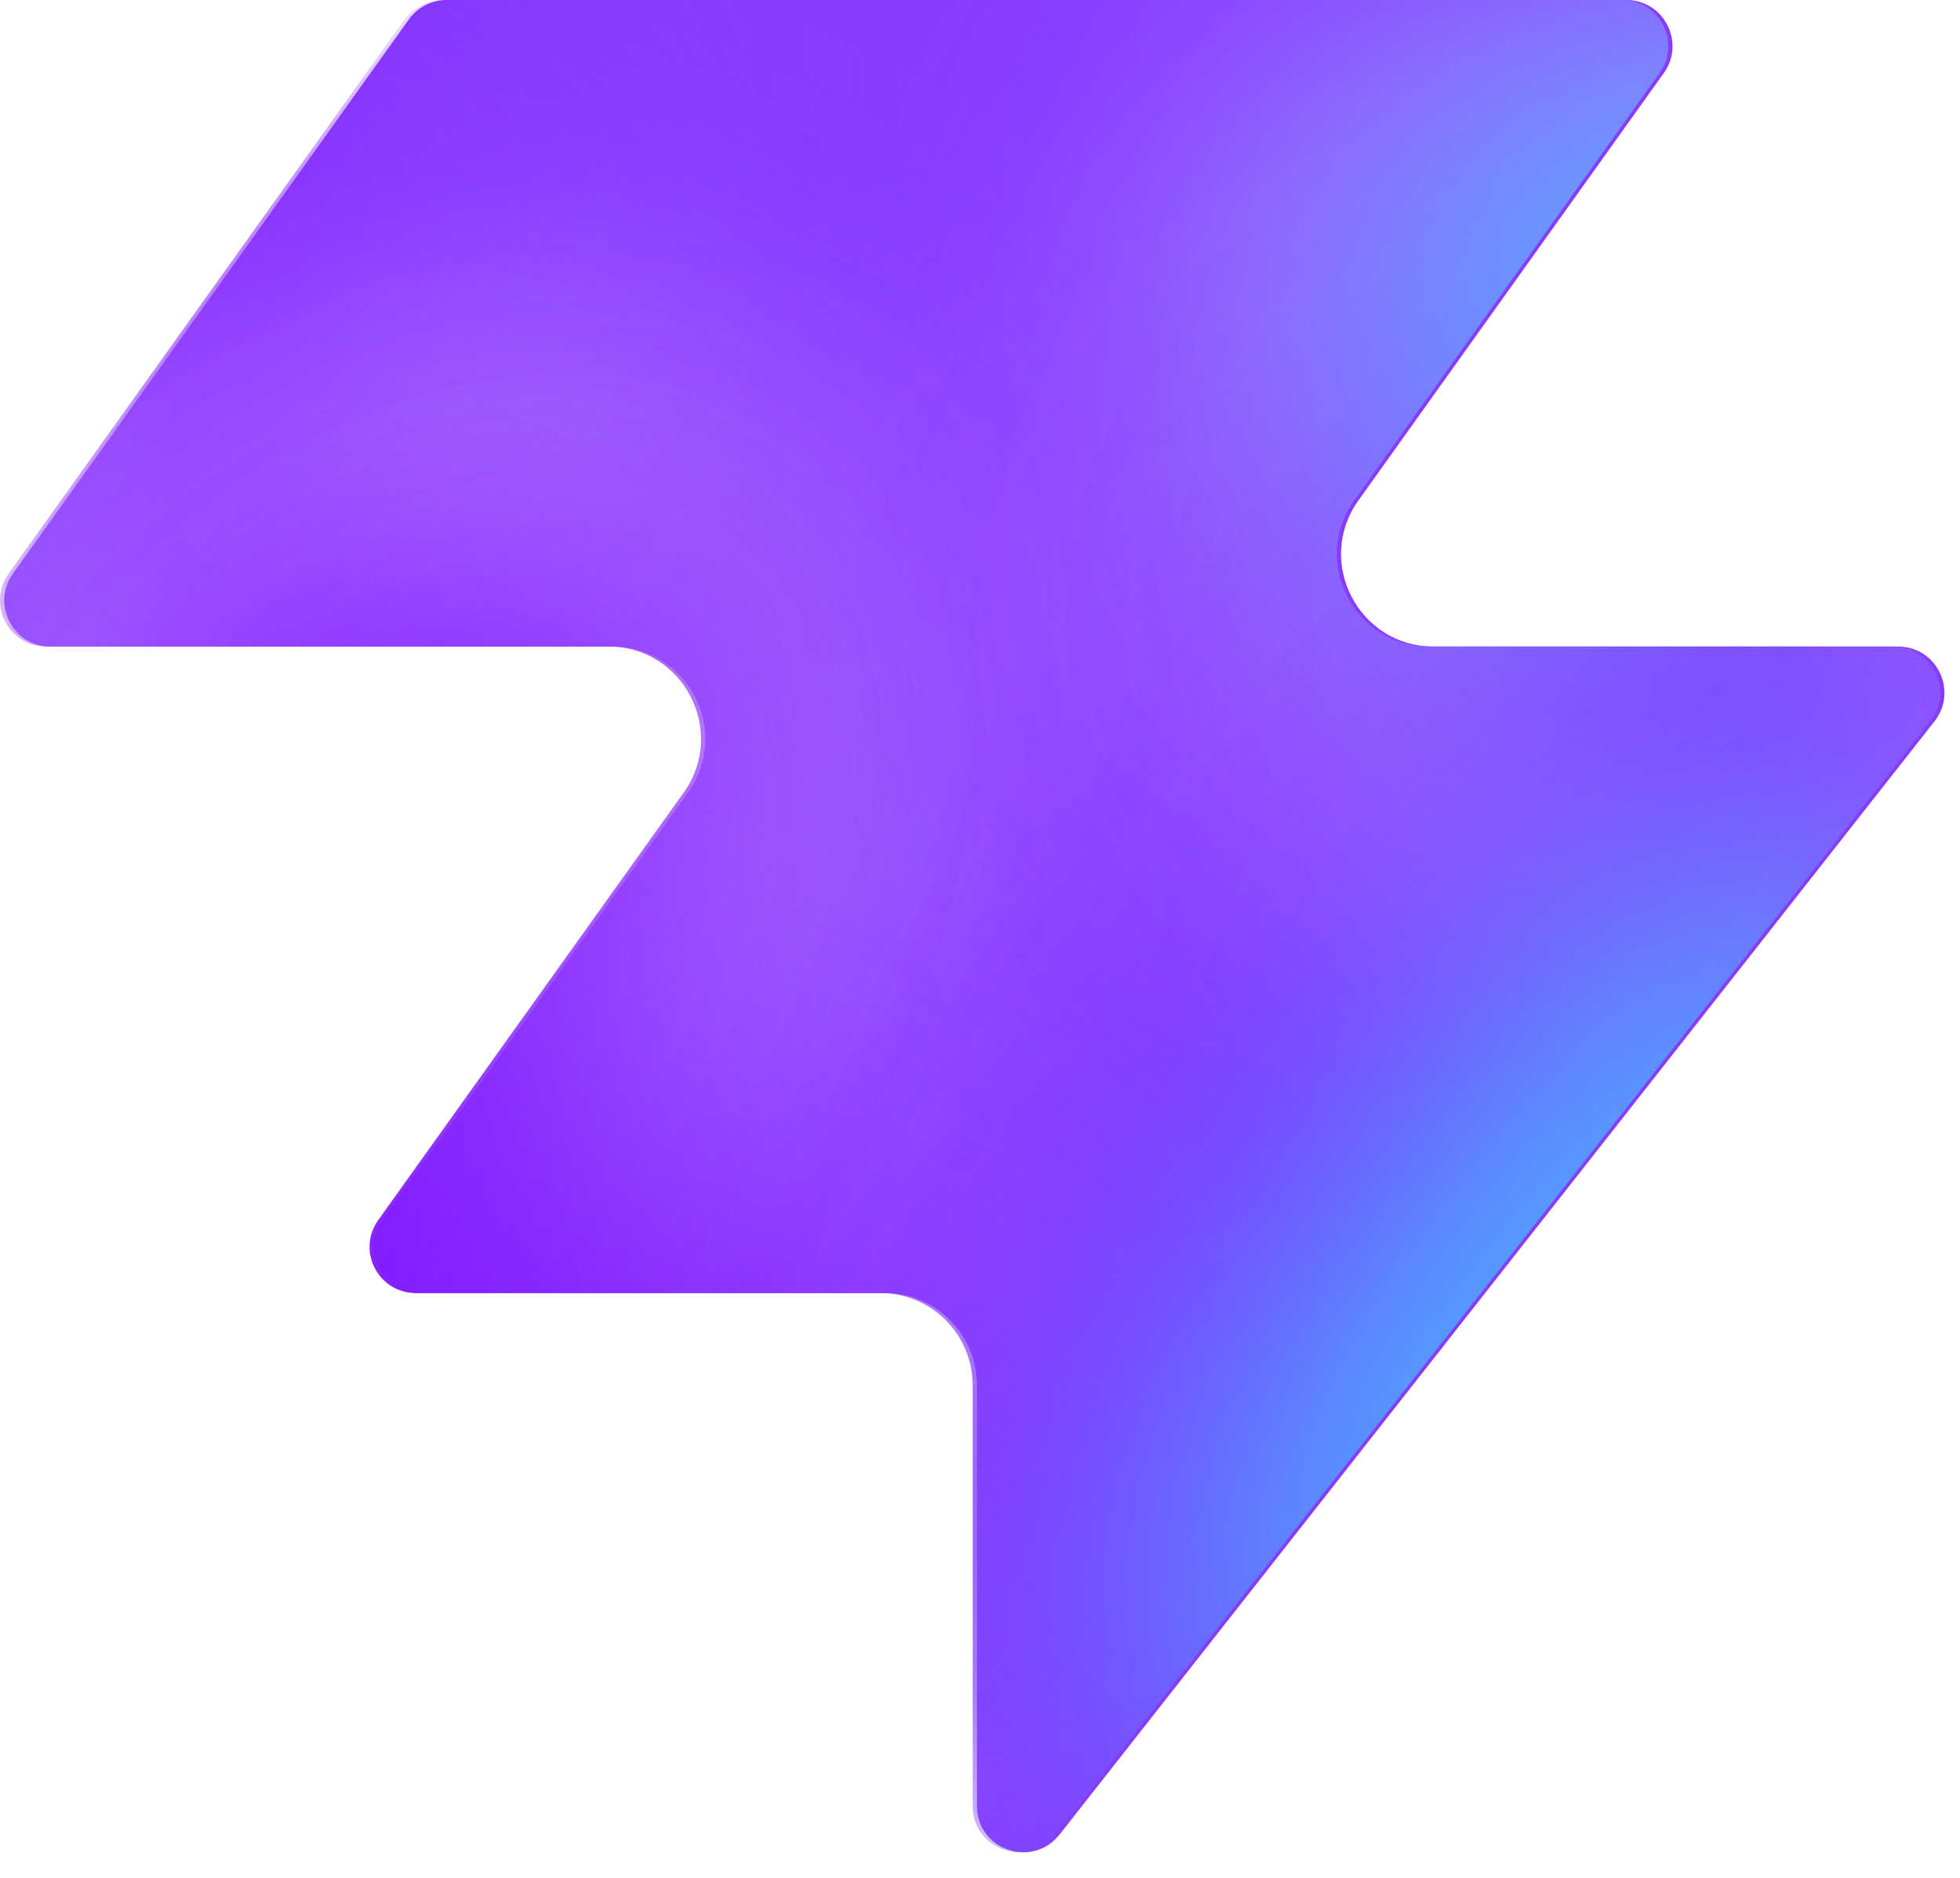
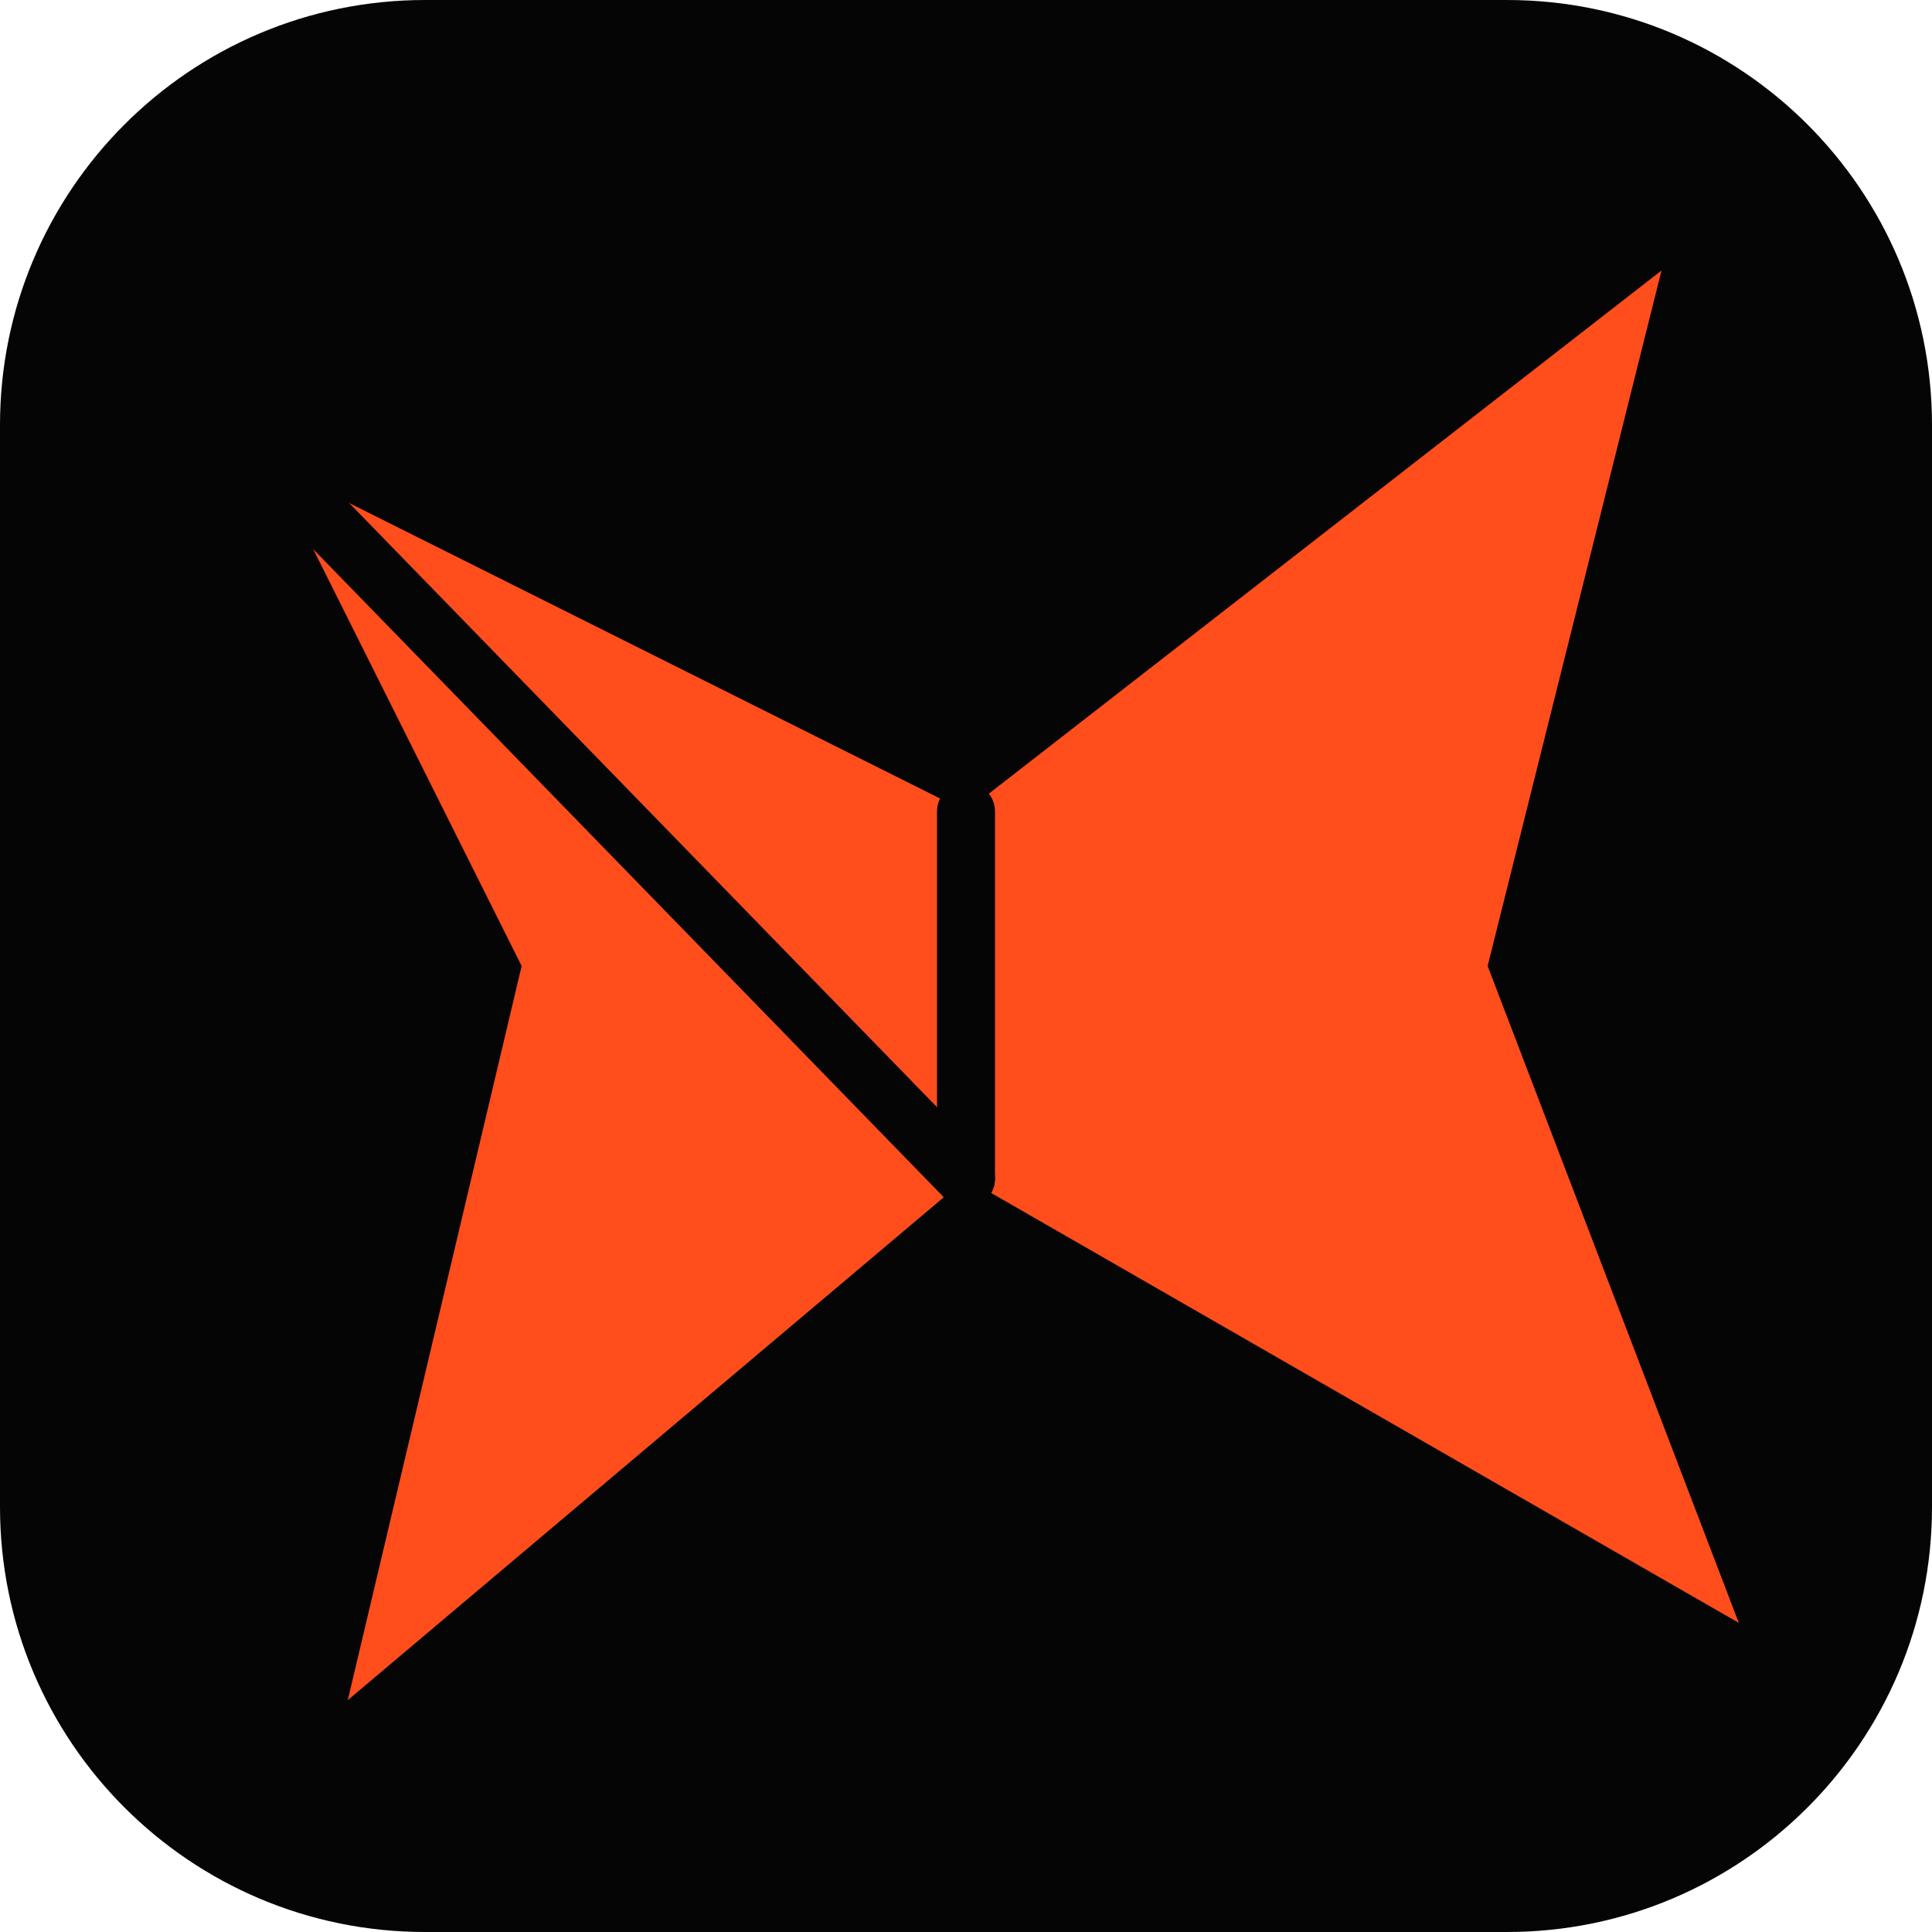
- <svg xmlns="http://www.w3.org/2000/svg" width="48" height="46" fill="none" viewBox="0 0 48 46">
-   <path fill="#863bff" d="M25.946 44.938c-.664.845-2.021.375-2.021-.698V33.937a2.26 2.26 0 0 0-2.262-2.262H10.287c-.92 0-1.456-1.04-.92-1.788l7.48-10.471c1.07-1.497 0-3.578-1.842-3.578H1.237c-.92 0-1.456-1.04-.92-1.788L10.013.474c.214-.297.556-.474.92-.474h28.894c.92 0 1.456 1.04.92 1.788l-7.48 10.471c-1.07 1.498 0 3.579 1.842 3.579h11.377c.943 0 1.473 1.088.89 1.83L25.947 44.94z" style="fill:#863bff;fill:color(display-p3 .525 .23 1);fill-opacity:1" />
-   <mask id="a" width="48" height="46" x="0" y="0" maskUnits="userSpaceOnUse" style="mask-type:alpha">
-     <path fill="#000" d="M25.842 44.938c-.664.844-2.021.375-2.021-.698V33.937a2.26 2.26 0 0 0-2.262-2.262H10.183c-.92 0-1.456-1.04-.92-1.788l7.48-10.471c1.07-1.498 0-3.579-1.842-3.579H1.133c-.92 0-1.456-1.04-.92-1.787L9.91.473c.214-.297.556-.474.92-.474h28.894c.92 0 1.456 1.04.92 1.788l-7.48 10.471c-1.07 1.498 0 3.578 1.842 3.578h11.377c.943 0 1.473 1.088.89 1.832L25.843 44.94z" style="fill:#000;fill-opacity:1" />
-   </mask>
-   <g mask="url(#a)">
-     <g filter="url(#b)">
-       <ellipse cx="5.508" cy="14.704" fill="#ede6ff" rx="5.508" ry="14.704" style="fill:#ede6ff;fill:color(display-p3 .927 .903 1);fill-opacity:1" transform="matrix(.00324 1 1 -.00324 -4.47 31.516)" />
-     </g>
-     <g filter="url(#c)">
-       <ellipse cx="10.399" cy="29.851" fill="#ede6ff" rx="10.399" ry="29.851" style="fill:#ede6ff;fill:color(display-p3 .927 .903 1);fill-opacity:1" transform="matrix(.00324 1 1 -.00324 -39.328 7.883)" />
-     </g>
-     <g filter="url(#d)">
-       <ellipse cx="5.508" cy="30.487" fill="#7e14ff" rx="5.508" ry="30.487" style="fill:#7e14ff;fill:color(display-p3 .492 .077 1);fill-opacity:1" transform="rotate(89.814 -25.913 -14.639)scale(1 -1)" />
-     </g>
-     <g filter="url(#e)">
-       <ellipse cx="5.508" cy="30.599" fill="#7e14ff" rx="5.508" ry="30.599" style="fill:#7e14ff;fill:color(display-p3 .492 .077 1);fill-opacity:1" transform="rotate(89.814 -32.644 -3.334)scale(1 -1)" />
-     </g>
-     <g filter="url(#f)">
-       <ellipse cx="5.508" cy="30.599" fill="#7e14ff" rx="5.508" ry="30.599" style="fill:#7e14ff;fill:color(display-p3 .492 .077 1);fill-opacity:1" transform="matrix(.00324 1 1 -.00324 -34.34 30.47)" />
-     </g>
-     <g filter="url(#g)">
-       <ellipse cx="14.072" cy="22.078" fill="#ede6ff" rx="14.072" ry="22.078" style="fill:#ede6ff;fill:color(display-p3 .927 .903 1);fill-opacity:1" transform="rotate(93.35 24.506 48.493)scale(-1 1)" />
-     </g>
-     <g filter="url(#h)">
-       <ellipse cx="3.47" cy="21.501" fill="#7e14ff" rx="3.47" ry="21.501" style="fill:#7e14ff;fill:color(display-p3 .492 .077 1);fill-opacity:1" transform="rotate(89.009 28.708 47.59)scale(-1 1)" />
-     </g>
-     <g filter="url(#i)">
-       <ellipse cx="3.47" cy="21.501" fill="#7e14ff" rx="3.47" ry="21.501" style="fill:#7e14ff;fill:color(display-p3 .492 .077 1);fill-opacity:1" transform="rotate(89.009 28.708 47.59)scale(-1 1)" />
-     </g>
-     <g filter="url(#j)">
-       <ellipse cx=".387" cy="8.972" fill="#7e14ff" rx="4.407" ry="29.108" style="fill:#7e14ff;fill:color(display-p3 .492 .077 1);fill-opacity:1" transform="rotate(39.51 .387 8.972)" />
-     </g>
-     <g filter="url(#k)">
-       <ellipse cx="47.523" cy="-6.092" fill="#7e14ff" rx="4.407" ry="29.108" style="fill:#7e14ff;fill:color(display-p3 .492 .077 1);fill-opacity:1" transform="rotate(37.892 47.523 -6.092)" />
-     </g>
-     <g filter="url(#l)">
-       <ellipse cx="41.412" cy="6.333" fill="#47bfff" rx="5.971" ry="9.665" style="fill:#47bfff;fill:color(display-p3 .28 .748 1);fill-opacity:1" transform="rotate(37.892 41.412 6.333)" />
-     </g>
-     <g filter="url(#m)">
-       <ellipse cx="-1.879" cy="38.332" fill="#7e14ff" rx="4.407" ry="29.108" style="fill:#7e14ff;fill:color(display-p3 .492 .077 1);fill-opacity:1" transform="rotate(37.892 -1.88 38.332)" />
-     </g>
-     <g filter="url(#n)">
-       <ellipse cx="-1.879" cy="38.332" fill="#7e14ff" rx="4.407" ry="29.108" style="fill:#7e14ff;fill:color(display-p3 .492 .077 1);fill-opacity:1" transform="rotate(37.892 -1.88 38.332)" />
-     </g>
-     <g filter="url(#o)">
-       <ellipse cx="35.651" cy="29.907" fill="#7e14ff" rx="4.407" ry="29.108" style="fill:#7e14ff;fill:color(display-p3 .492 .077 1);fill-opacity:1" transform="rotate(37.892 35.651 29.907)" />
-     </g>
-     <g filter="url(#p)">
-       <ellipse cx="38.418" cy="32.4" fill="#47bfff" rx="5.971" ry="15.297" style="fill:#47bfff;fill:color(display-p3 .28 .748 1);fill-opacity:1" transform="rotate(37.892 38.418 32.4)" />
-     </g>
-   </g>
-   <defs>
-     <filter id="b" width="60.045" height="41.654" x="-19.77" y="16.149" color-interpolation-filters="sRGB" filterUnits="userSpaceOnUse">
-       <feFlood flood-opacity="0" result="BackgroundImageFix" />
-       <feBlend in="SourceGraphic" in2="BackgroundImageFix" result="shape" />
-       <feGaussianBlur result="effect1_foregroundBlur_2002_17158" stdDeviation="7.659" />
-     </filter>
-     <filter id="c" width="90.34" height="51.437" x="-54.613" y="-7.533" color-interpolation-filters="sRGB" filterUnits="userSpaceOnUse">
-       <feFlood flood-opacity="0" result="BackgroundImageFix" />
-       <feBlend in="SourceGraphic" in2="BackgroundImageFix" result="shape" />
-       <feGaussianBlur result="effect1_foregroundBlur_2002_17158" stdDeviation="7.659" />
-     </filter>
-     <filter id="d" width="79.355" height="29.4" x="-49.64" y="2.03" color-interpolation-filters="sRGB" filterUnits="userSpaceOnUse">
-       <feFlood flood-opacity="0" result="BackgroundImageFix" />
-       <feBlend in="SourceGraphic" in2="BackgroundImageFix" result="shape" />
-       <feGaussianBlur result="effect1_foregroundBlur_2002_17158" stdDeviation="4.596" />
-     </filter>
-     <filter id="e" width="79.579" height="29.4" x="-45.045" y="20.029" color-interpolation-filters="sRGB" filterUnits="userSpaceOnUse">
-       <feFlood flood-opacity="0" result="BackgroundImageFix" />
-       <feBlend in="SourceGraphic" in2="BackgroundImageFix" result="shape" />
-       <feGaussianBlur result="effect1_foregroundBlur_2002_17158" stdDeviation="4.596" />
-     </filter>
-     <filter id="f" width="79.579" height="29.4" x="-43.513" y="21.178" color-interpolation-filters="sRGB" filterUnits="userSpaceOnUse">
-       <feFlood flood-opacity="0" result="BackgroundImageFix" />
-       <feBlend in="SourceGraphic" in2="BackgroundImageFix" result="shape" />
-       <feGaussianBlur result="effect1_foregroundBlur_2002_17158" stdDeviation="4.596" />
-     </filter>
-     <filter id="g" width="74.749" height="58.852" x="15.756" y="-17.901" color-interpolation-filters="sRGB" filterUnits="userSpaceOnUse">
-       <feFlood flood-opacity="0" result="BackgroundImageFix" />
-       <feBlend in="SourceGraphic" in2="BackgroundImageFix" result="shape" />
-       <feGaussianBlur result="effect1_foregroundBlur_2002_17158" stdDeviation="7.659" />
-     </filter>
-     <filter id="h" width="61.377" height="25.362" x="23.548" y="2.284" color-interpolation-filters="sRGB" filterUnits="userSpaceOnUse">
-       <feFlood flood-opacity="0" result="BackgroundImageFix" />
-       <feBlend in="SourceGraphic" in2="BackgroundImageFix" result="shape" />
-       <feGaussianBlur result="effect1_foregroundBlur_2002_17158" stdDeviation="4.596" />
-     </filter>
-     <filter id="i" width="61.377" height="25.362" x="23.548" y="2.284" color-interpolation-filters="sRGB" filterUnits="userSpaceOnUse">
-       <feFlood flood-opacity="0" result="BackgroundImageFix" />
-       <feBlend in="SourceGraphic" in2="BackgroundImageFix" result="shape" />
-       <feGaussianBlur result="effect1_foregroundBlur_2002_17158" stdDeviation="4.596" />
-     </filter>
-     <filter id="j" width="56.045" height="63.649" x="-27.636" y="-22.853" color-interpolation-filters="sRGB" filterUnits="userSpaceOnUse">
-       <feFlood flood-opacity="0" result="BackgroundImageFix" />
-       <feBlend in="SourceGraphic" in2="BackgroundImageFix" result="shape" />
-       <feGaussianBlur result="effect1_foregroundBlur_2002_17158" stdDeviation="4.596" />
-     </filter>
-     <filter id="k" width="54.814" height="64.646" x="20.116" y="-38.415" color-interpolation-filters="sRGB" filterUnits="userSpaceOnUse">
-       <feFlood flood-opacity="0" result="BackgroundImageFix" />
-       <feBlend in="SourceGraphic" in2="BackgroundImageFix" result="shape" />
-       <feGaussianBlur result="effect1_foregroundBlur_2002_17158" stdDeviation="4.596" />
-     </filter>
-     <filter id="l" width="33.541" height="35.313" x="24.641" y="-11.323" color-interpolation-filters="sRGB" filterUnits="userSpaceOnUse">
-       <feFlood flood-opacity="0" result="BackgroundImageFix" />
-       <feBlend in="SourceGraphic" in2="BackgroundImageFix" result="shape" />
-       <feGaussianBlur result="effect1_foregroundBlur_2002_17158" stdDeviation="4.596" />
-     </filter>
-     <filter id="m" width="54.814" height="64.646" x="-29.286" y="6.009" color-interpolation-filters="sRGB" filterUnits="userSpaceOnUse">
-       <feFlood flood-opacity="0" result="BackgroundImageFix" />
-       <feBlend in="SourceGraphic" in2="BackgroundImageFix" result="shape" />
-       <feGaussianBlur result="effect1_foregroundBlur_2002_17158" stdDeviation="4.596" />
-     </filter>
-     <filter id="n" width="54.814" height="64.646" x="-29.286" y="6.009" color-interpolation-filters="sRGB" filterUnits="userSpaceOnUse">
-       <feFlood flood-opacity="0" result="BackgroundImageFix" />
-       <feBlend in="SourceGraphic" in2="BackgroundImageFix" result="shape" />
-       <feGaussianBlur result="effect1_foregroundBlur_2002_17158" stdDeviation="4.596" />
-     </filter>
-     <filter id="o" width="54.814" height="64.646" x="8.244" y="-2.416" color-interpolation-filters="sRGB" filterUnits="userSpaceOnUse">
-       <feFlood flood-opacity="0" result="BackgroundImageFix" />
-       <feBlend in="SourceGraphic" in2="BackgroundImageFix" result="shape" />
-       <feGaussianBlur result="effect1_foregroundBlur_2002_17158" stdDeviation="4.596" />
-     </filter>
-     <filter id="p" width="39.409" height="43.623" x="18.713" y="10.588" color-interpolation-filters="sRGB" filterUnits="userSpaceOnUse">
-       <feFlood flood-opacity="0" result="BackgroundImageFix" />
-       <feBlend in="SourceGraphic" in2="BackgroundImageFix" result="shape" />
-       <feGaussianBlur result="effect1_foregroundBlur_2002_17158" stdDeviation="4.596" />
-     </filter>
-   </defs>
+ <svg xmlns="http://www.w3.org/2000/svg" viewBox="0 0 100 100" width="100" height="100" role="img" aria-label="creates.io">
+   <rect width="100" height="100" rx="22" fill="#050505" />
+   <path d="M14 24 L50 42 L86 14 L77 50 L90 84 L50 61 L18 88 L27 50 Z" fill="#FF4D1C" />
+   <path d="M50 42 L50 61" stroke="#050505" stroke-width="3" stroke-linecap="round" />
+   <path d="M14 24 L50 61" stroke="#050505" stroke-width="3" stroke-linecap="round" />
</svg>
